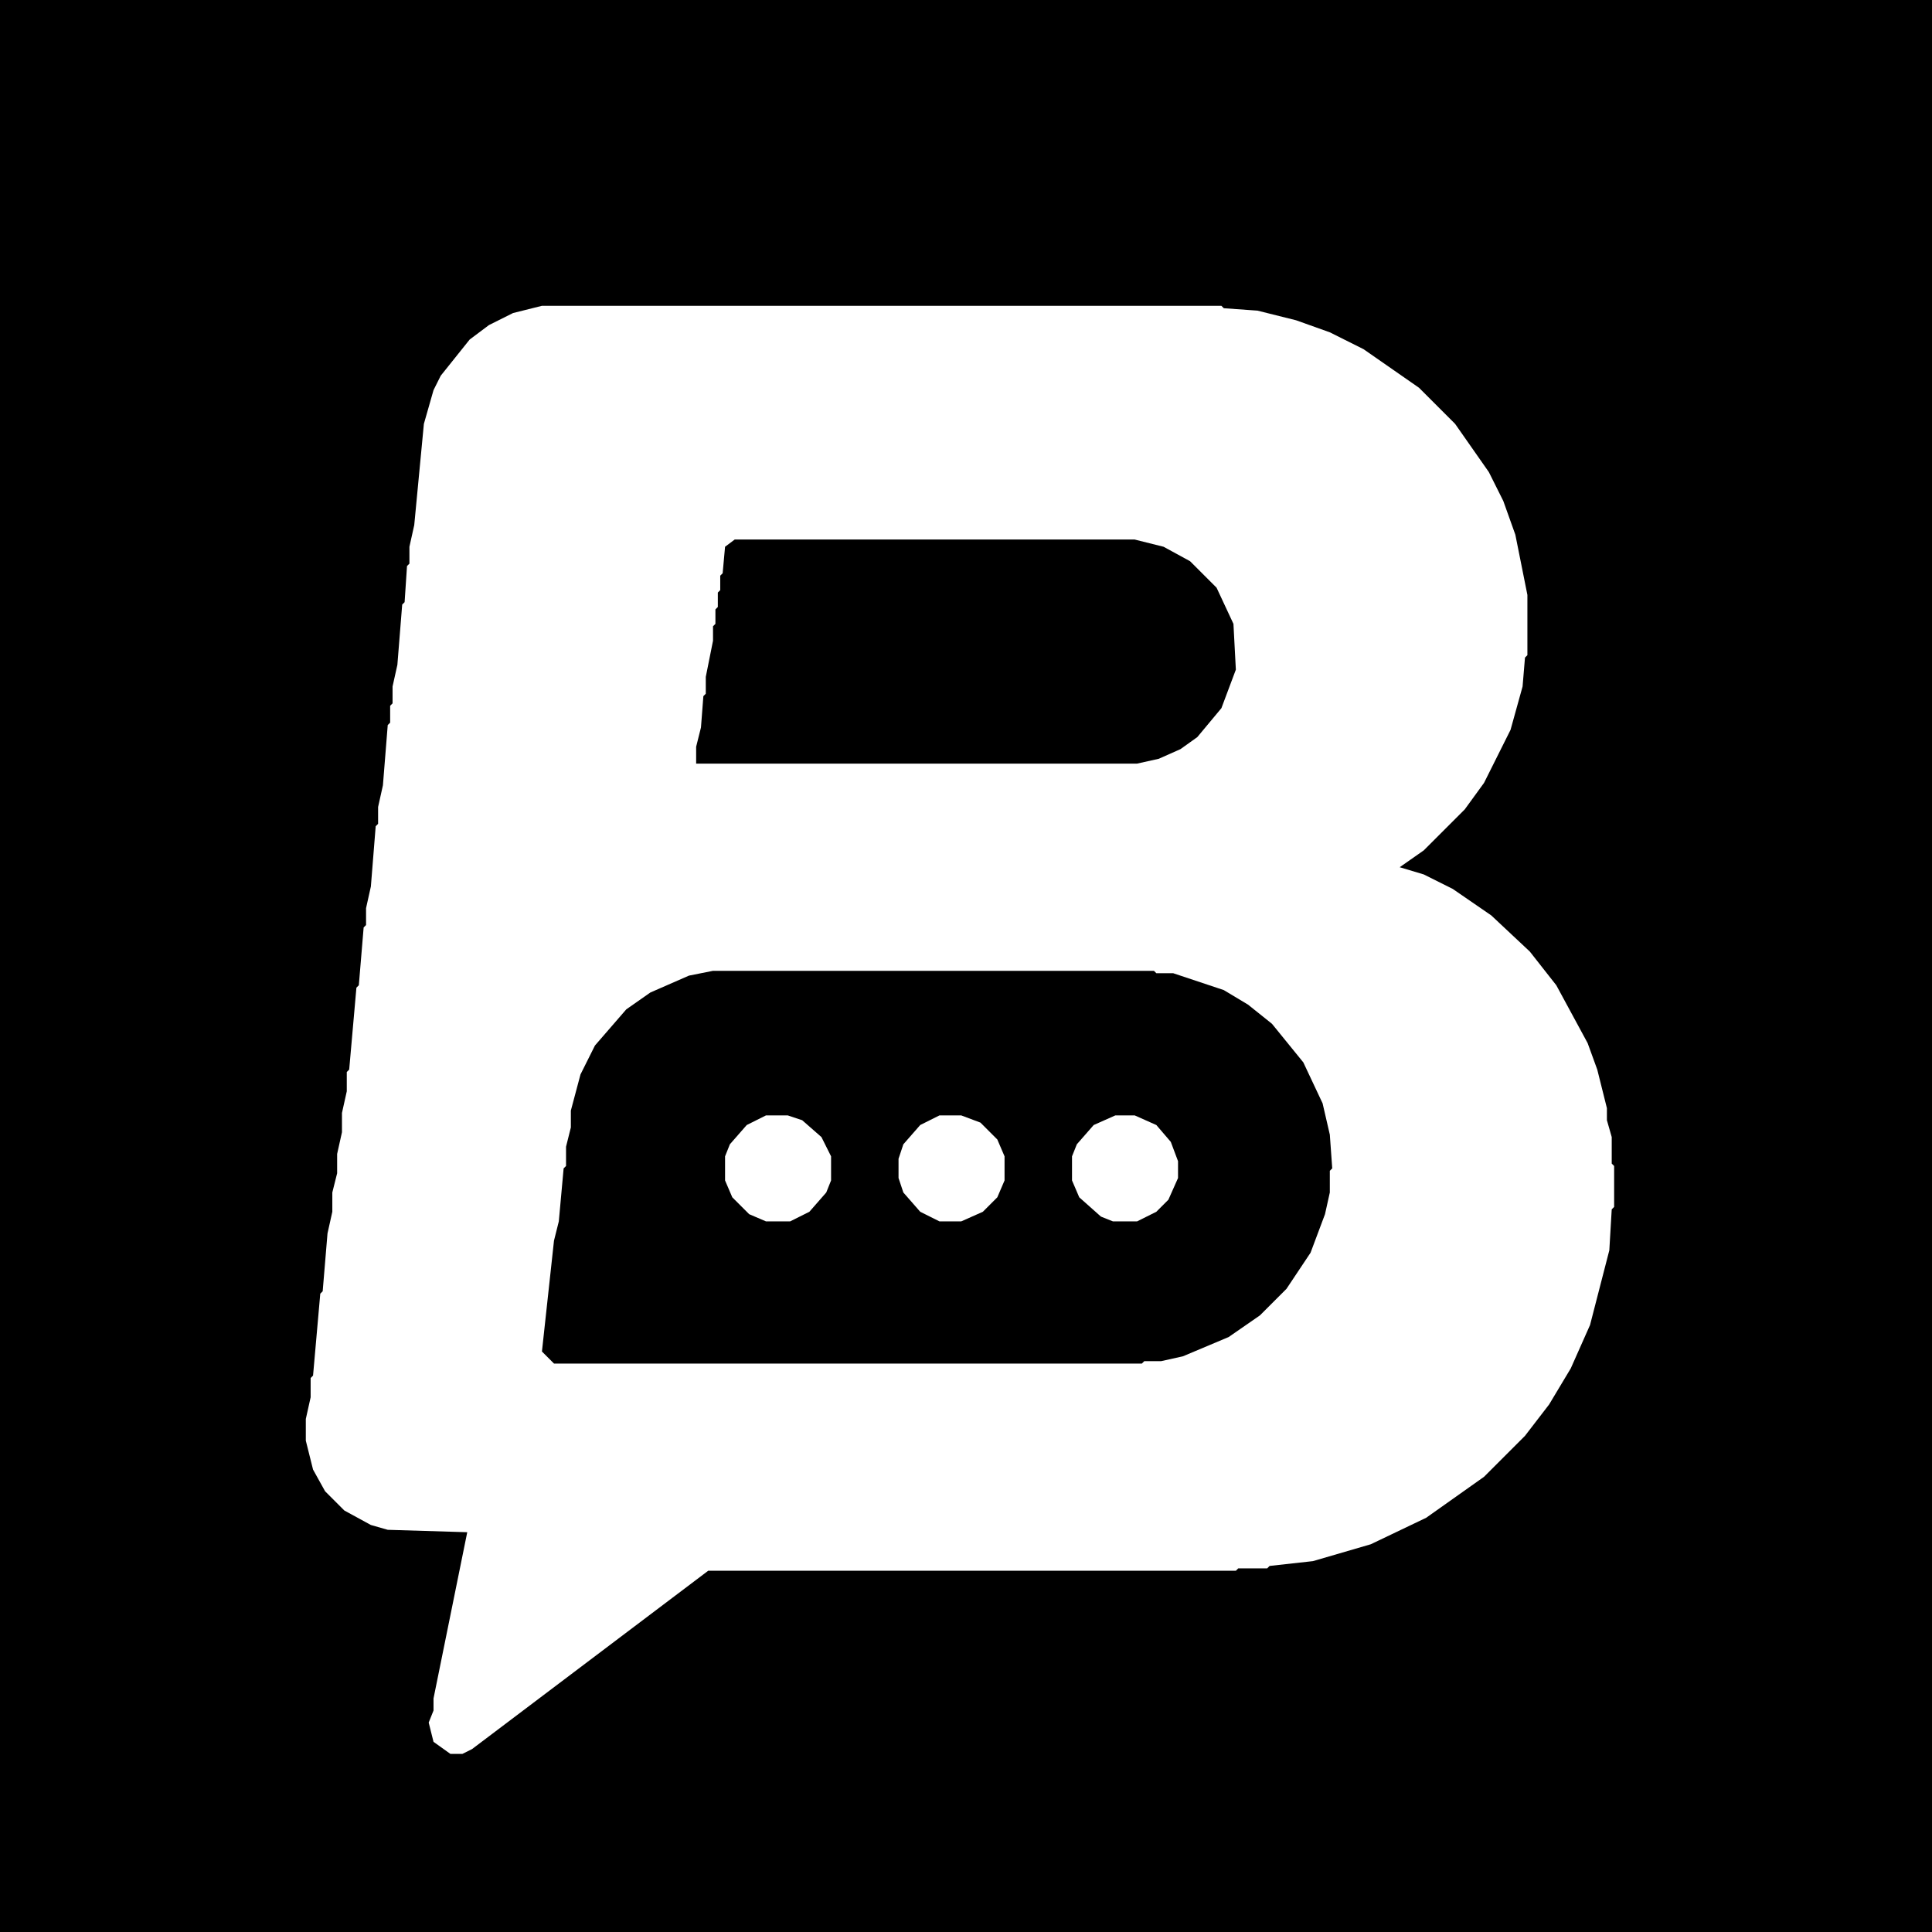
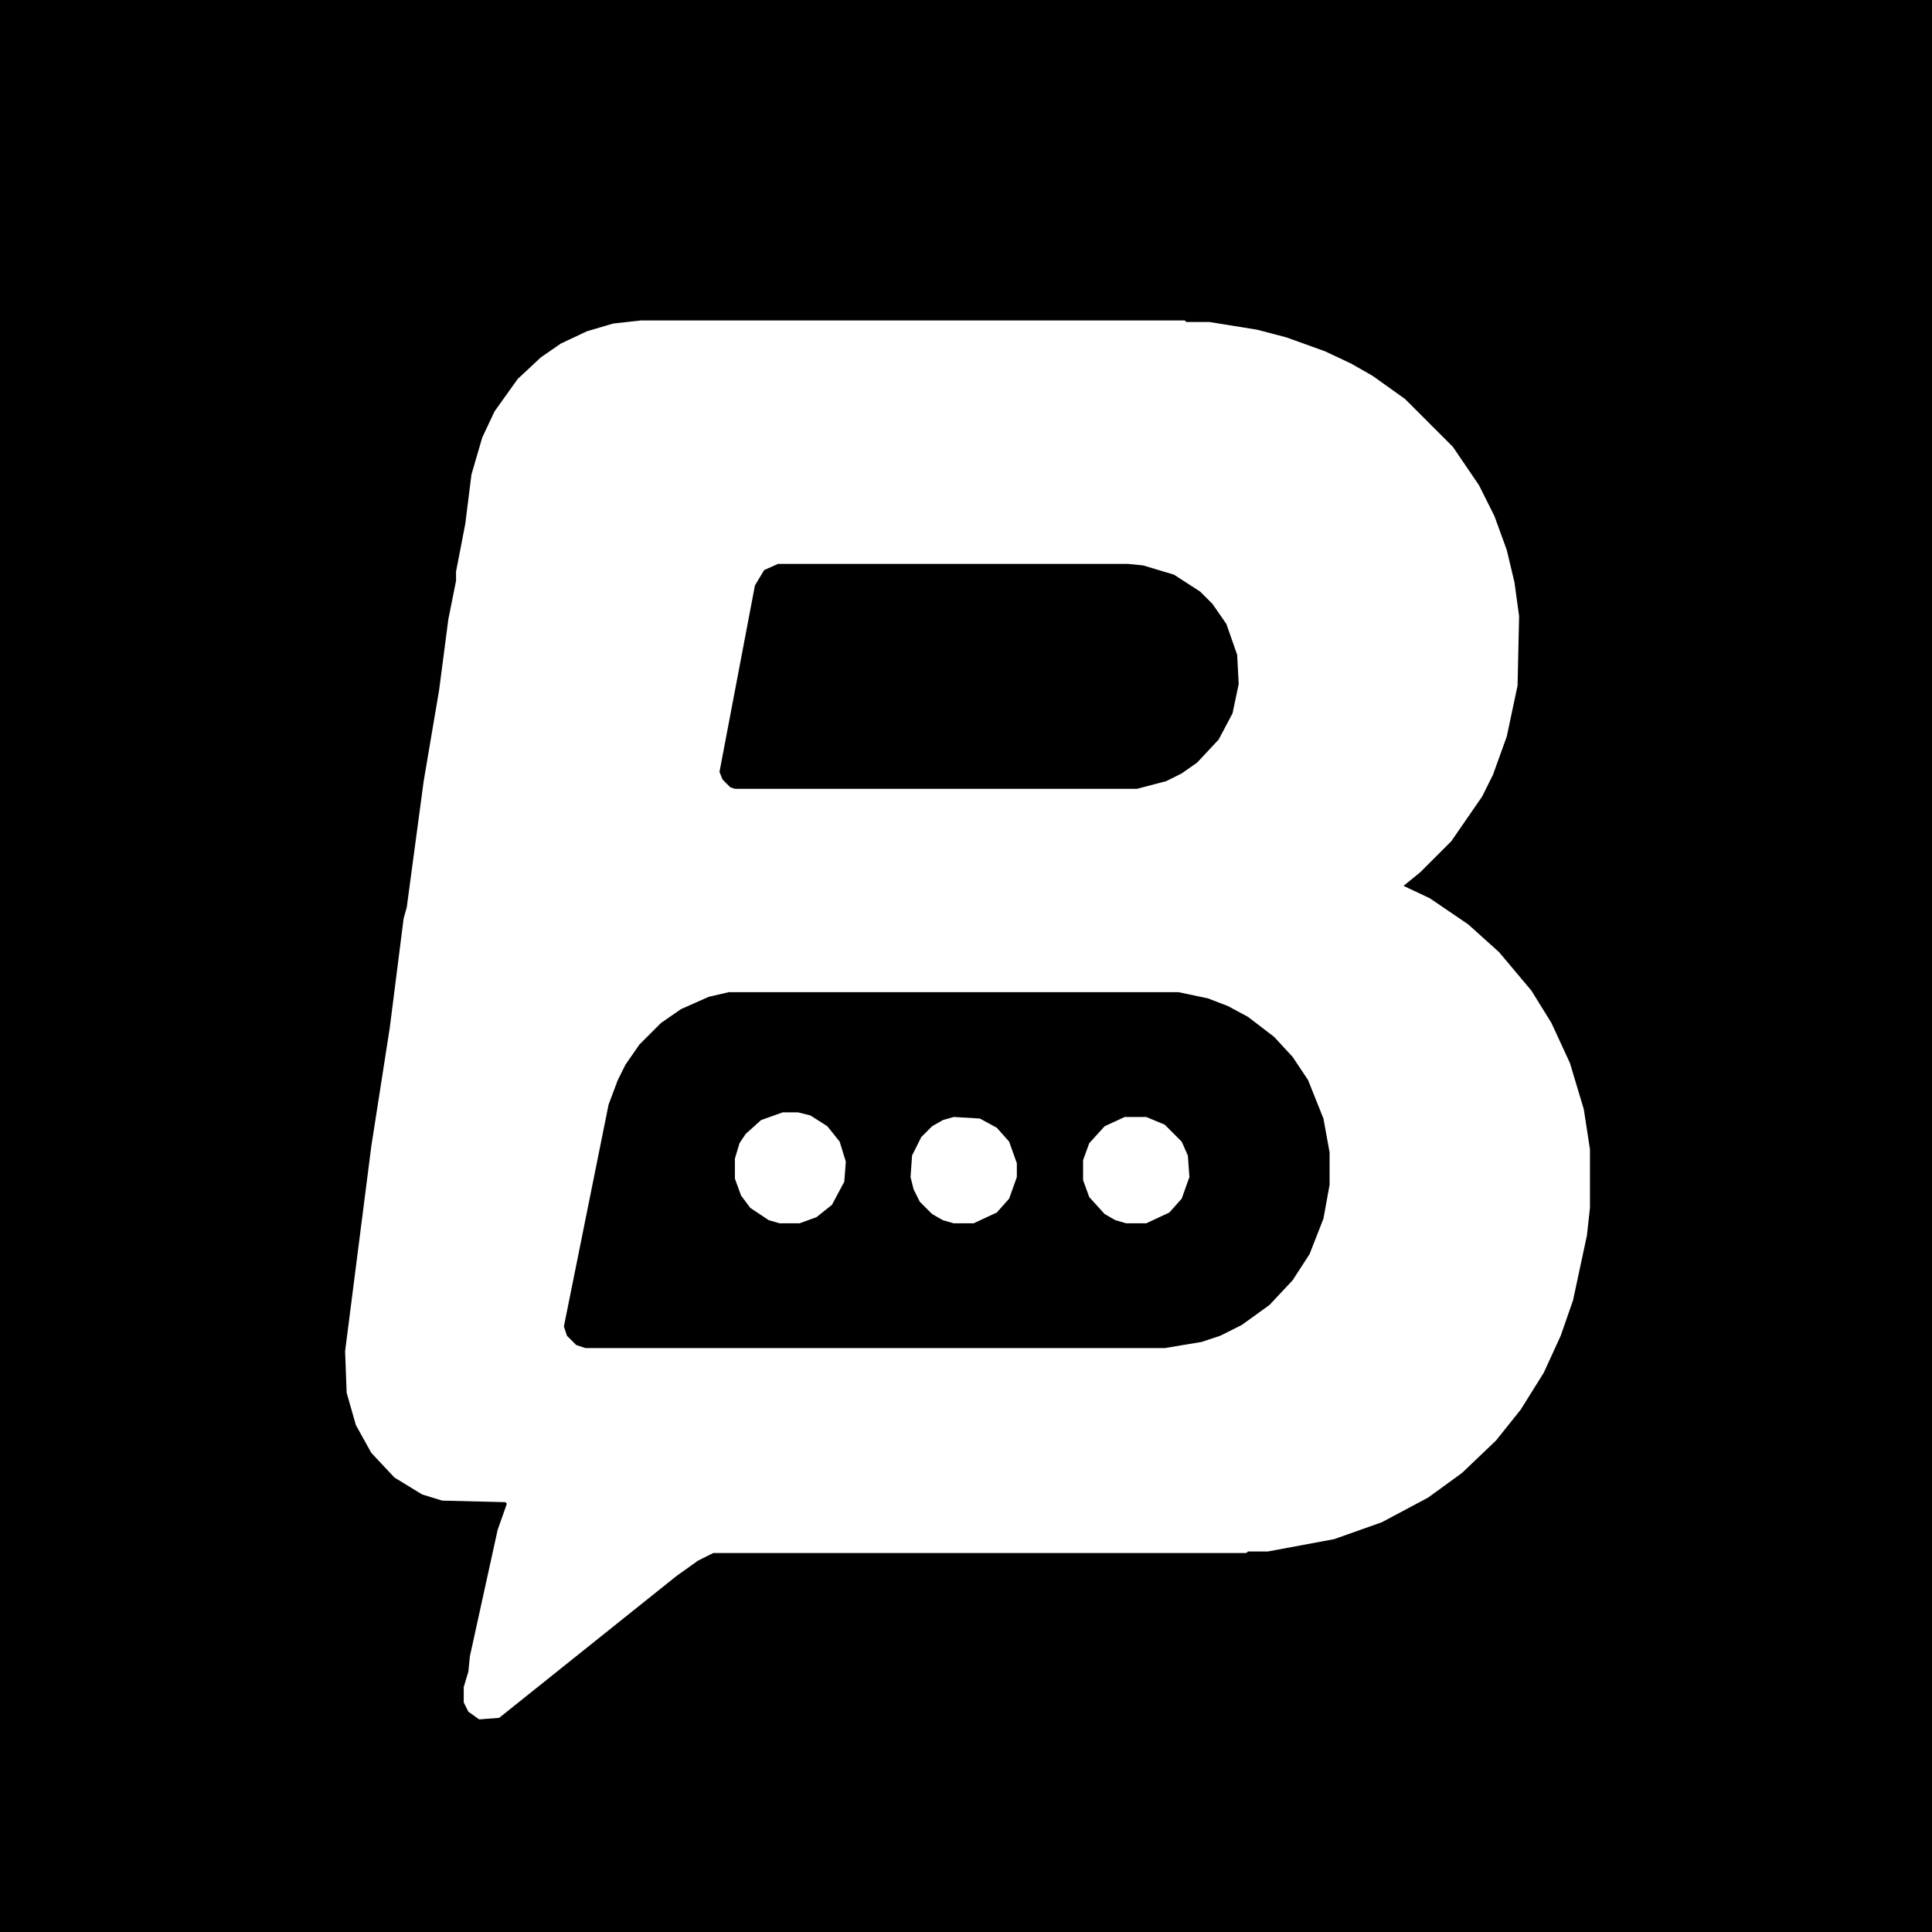
- <svg xmlns="http://www.w3.org/2000/svg" width="512" height="512" viewBox="0 0 866 866">
-   <rect width="866" height="866" fill="#000" />
-   <path fill="#fff" fill-rule="evenodd" transform="translate(433 433) scale(1.08) translate(-433 -433)" d="M227,173 235,167 245,162 257,159 539,159 540,160 554,161 570,165 584,170 598,177 621,193 636,208 650,228 656,240 661,254 666,279 666,304 665,305 664,317 659,335 648,357 640,368 623,385 613,392 623,395 635,401 651,412 667,427 678,441 691,465 695,476 699,492 699,497 701,504 701,515 702,516 702,533 701,534 700,551 692,582 684,600 675,615 665,628 648,645 624,662 601,673 577,680 559,682 558,683 546,683 545,684 326,684 228,758 224,760 219,760 212,755 210,747 212,742 212,737 226,668 193,667 186,665 175,659 167,651 162,642 159,630 159,621 161,612 161,604 162,603 165,569 166,568 168,544 170,535 170,527 172,519 172,511 174,502 174,494 176,485 176,477 177,476 180,442 181,441 183,417 184,416 184,409 186,400 188,375 189,374 189,367 191,358 193,333 194,332 194,325 195,324 195,317 197,308 199,283 200,282 201,267 202,266 202,259 204,250 208,208 212,194 215,188Z M257,593 262,598 506,598 507,597 514,597 523,595 542,587 555,578 566,567 576,552 582,536 584,527 584,518 585,517 584,503 581,490 573,473 560,457 550,449 540,443 519,436 512,436 511,435 328,435 318,437 302,444 292,451 279,466 273,478 269,493 269,500 267,508 267,516 266,517 264,539 262,547Z M495,495 503,495 512,499 518,506 521,514 521,521 517,530 512,535 504,539 494,539 489,537 480,529 477,522 477,512 479,507 486,499Z M422,495 431,495 439,498 446,505 449,512 449,522 446,529 440,535 431,539 422,539 414,535 407,527 405,521 405,513 407,507 414,499Z M350,495 359,495 365,497 373,504 377,512 377,522 375,527 368,535 360,539 350,539 343,536 336,529 333,522 333,512 335,507 342,499Z M321,349 504,349 513,347 522,343 529,338 539,326 545,310 544,291 537,276 526,265 515,259 503,256 337,256 333,259 332,270 331,271 331,277 330,278 330,284 329,285 329,291 328,292 328,298 325,313 325,320 324,321 323,334 321,342Z" />
+ <svg xmlns="http://www.w3.org/2000/svg" width="512" height="512" viewBox="0 0 1254 1254" role="img" aria-label="Buchee">
+   <rect width="1254" height="1254" fill="#000000" />
+   <path fill="#ffffff" fill-rule="evenodd" d="M351,232 336,246 321,267 313,284 306,308 302,340 296,371 296,377 291,402 285,448 275,507 264,589 262,596 253,667 241,744 224,877 225,904 231,925 241,943 256,959 274,970 287,974 328,975 329,976 323,993 305,1075 304,1085 301,1095 301,1105 304,1111 311,1116 324,1115 439,1023 453,1013 463,1008 809,1008 810,1007 823,1007 866,999 897,988 927,972 949,956 971,935 987,915 1002,891 1013,867 1021,844 1030,802 1032,784 1032,746 1028,720 1019,690 1007,664 994,643 973,618 953,600 928,583 911,575 922,566 942,546 962,517 969,503 978,478 985,445 986,400 983,378 978,357 970,335 960,315 943,290 912,259 891,244 877,236 860,228 835,219 816,214 785,209 770,209 769,208 416,208 398,210 381,215 364,223Z M366,861 395,717 401,701 406,691 415,678 429,664 442,655 460,647 473,644 765,644 784,648 797,653 810,660 827,673 839,686 849,701 859,726 863,748 863,769 859,791 850,814 839,831 824,847 806,860 792,867 780,871 756,875 380,875 374,873 368,867Z M730,725 717,731 707,742 703,753 703,766 707,777 717,788 724,792 731,794 744,794 759,787 767,778 772,764 771,750 767,741 756,730 744,725Z M619,725 612,727 605,731 598,738 592,750 591,764 593,772 597,780 605,788 612,792 619,794 632,794 647,787 655,778 660,764 660,755 655,741 647,732 636,726Z M508,722 494,727 484,736 480,742 477,752 477,765 481,776 487,784 499,792 506,794 519,794 530,790 540,782 548,767 549,754 545,741 537,731 526,724 518,722Z M467,501 490,380 496,370 505,366 732,366 742,367 762,373 779,384 787,392 796,405 803,425 804,444 800,463 791,480 777,495 767,502 757,507 738,512 477,512 474,511 469,506Z" />
</svg>
